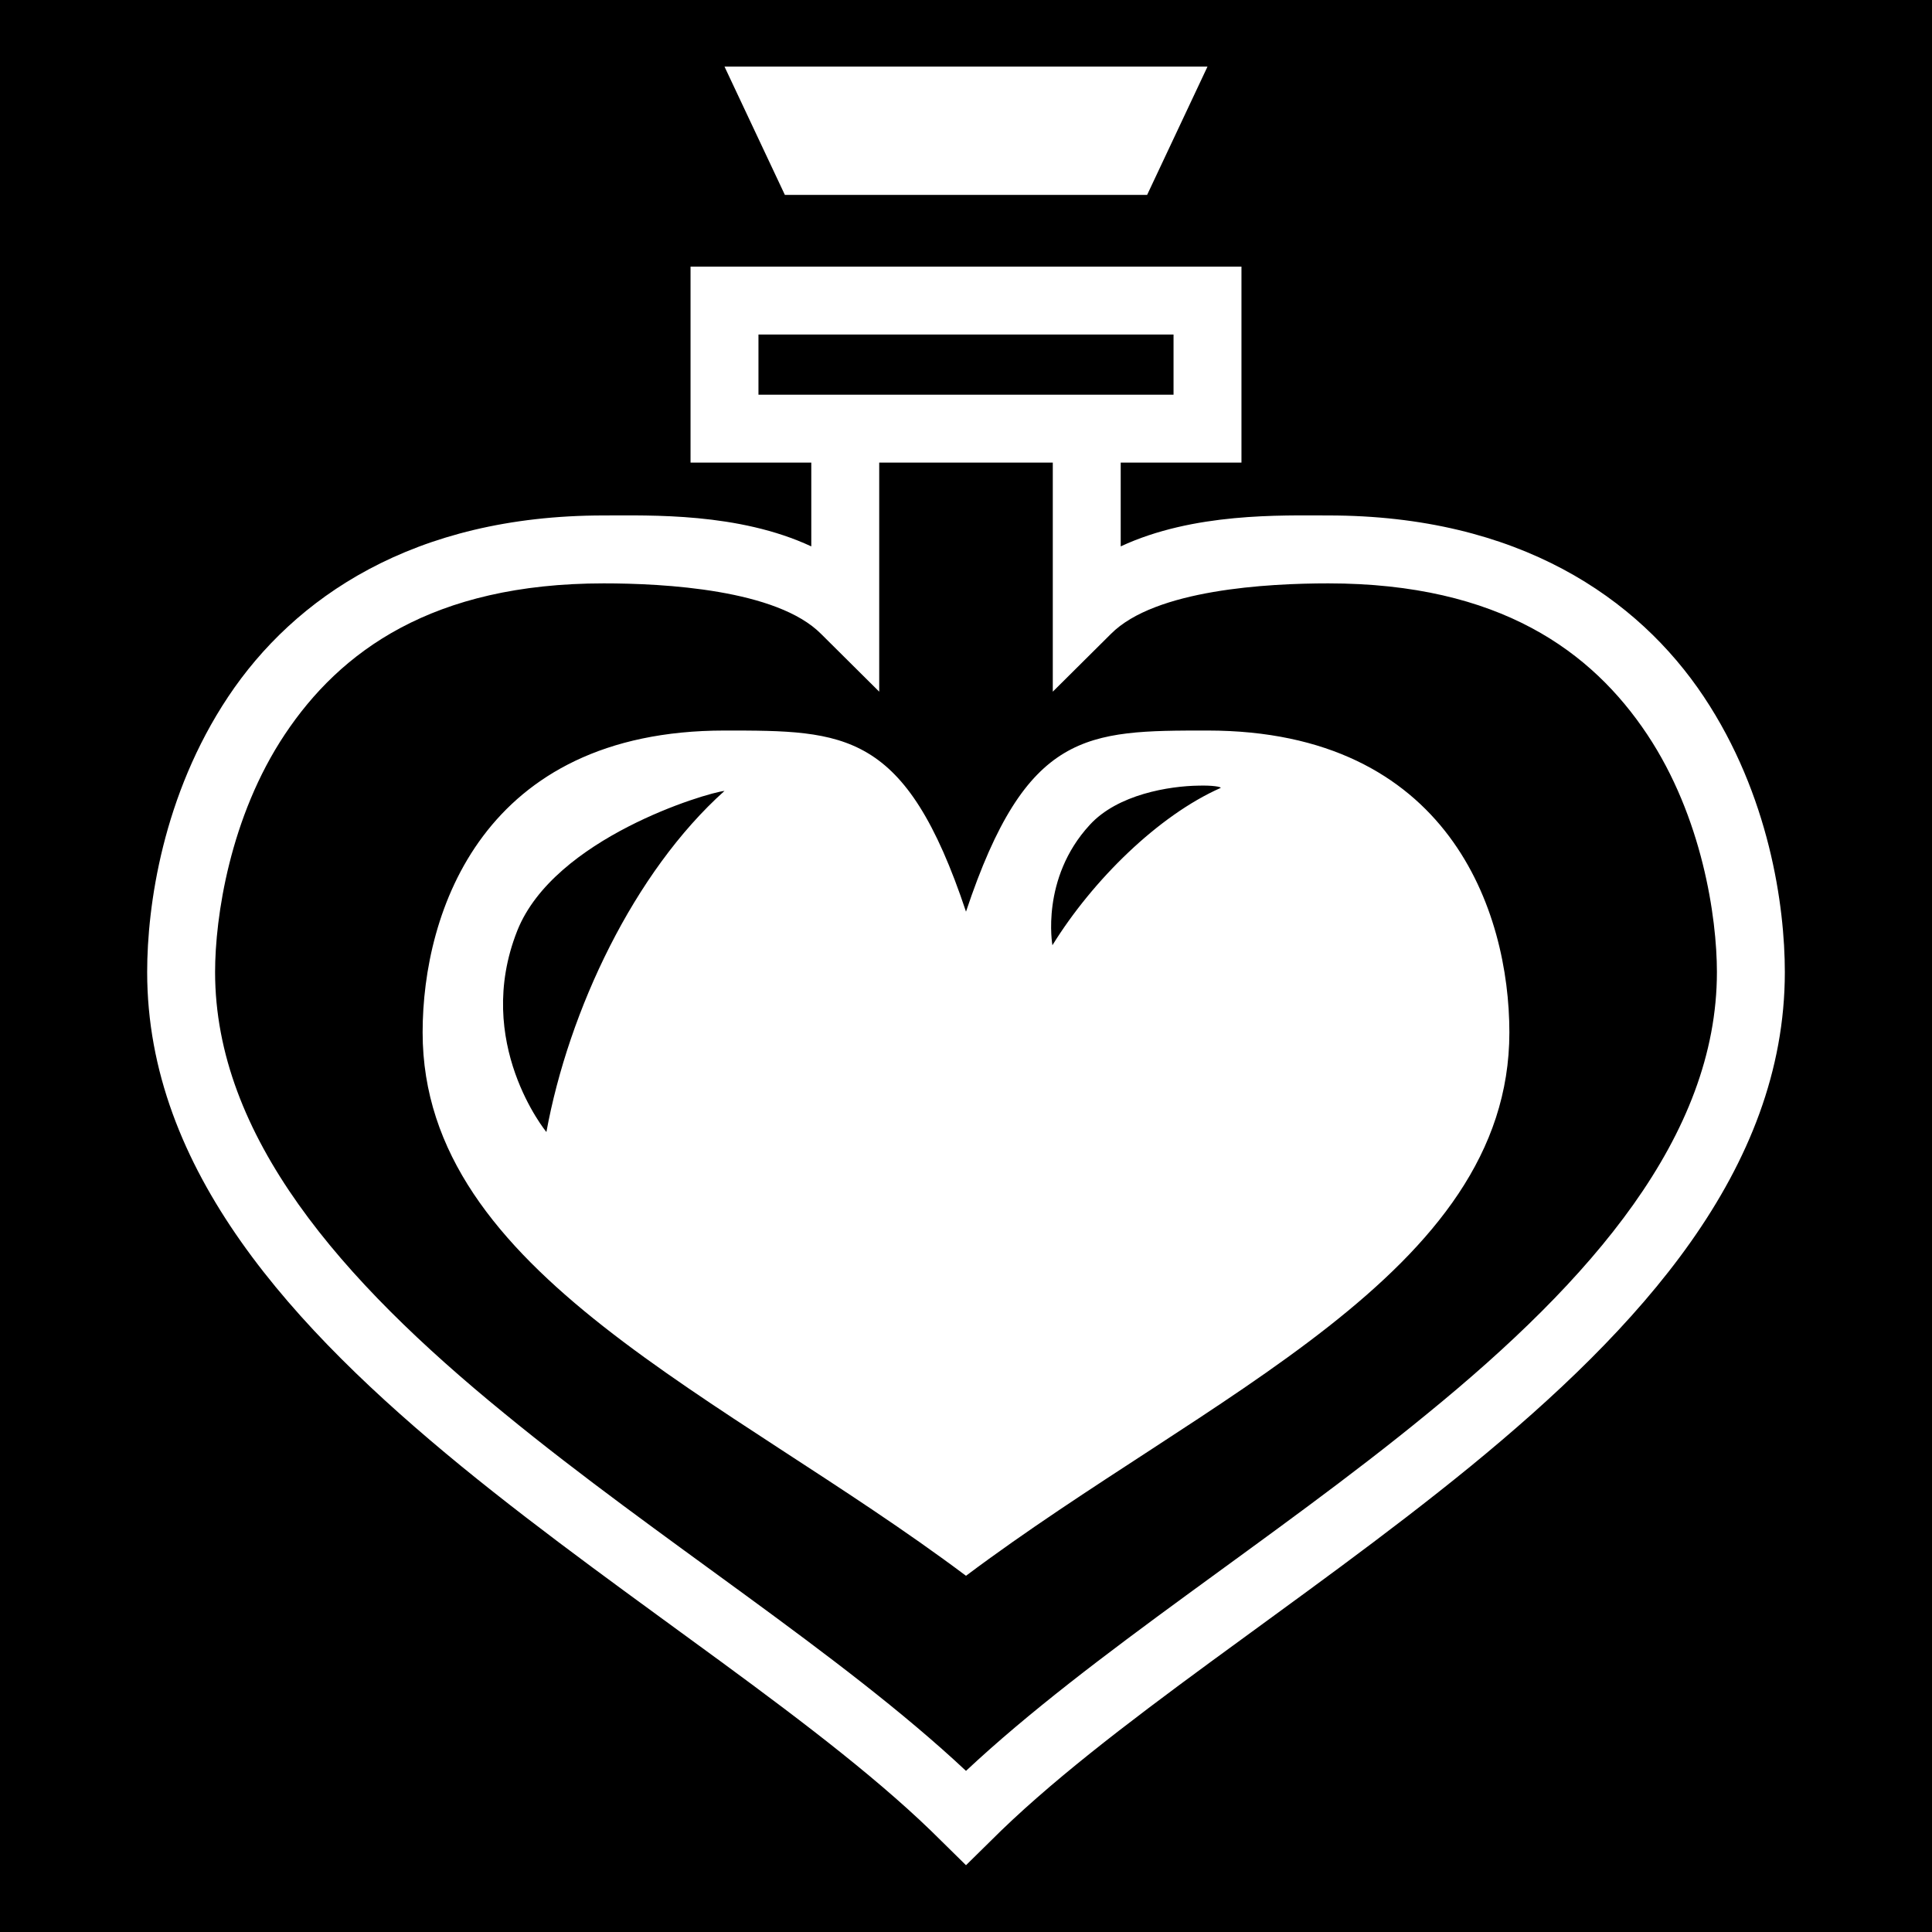
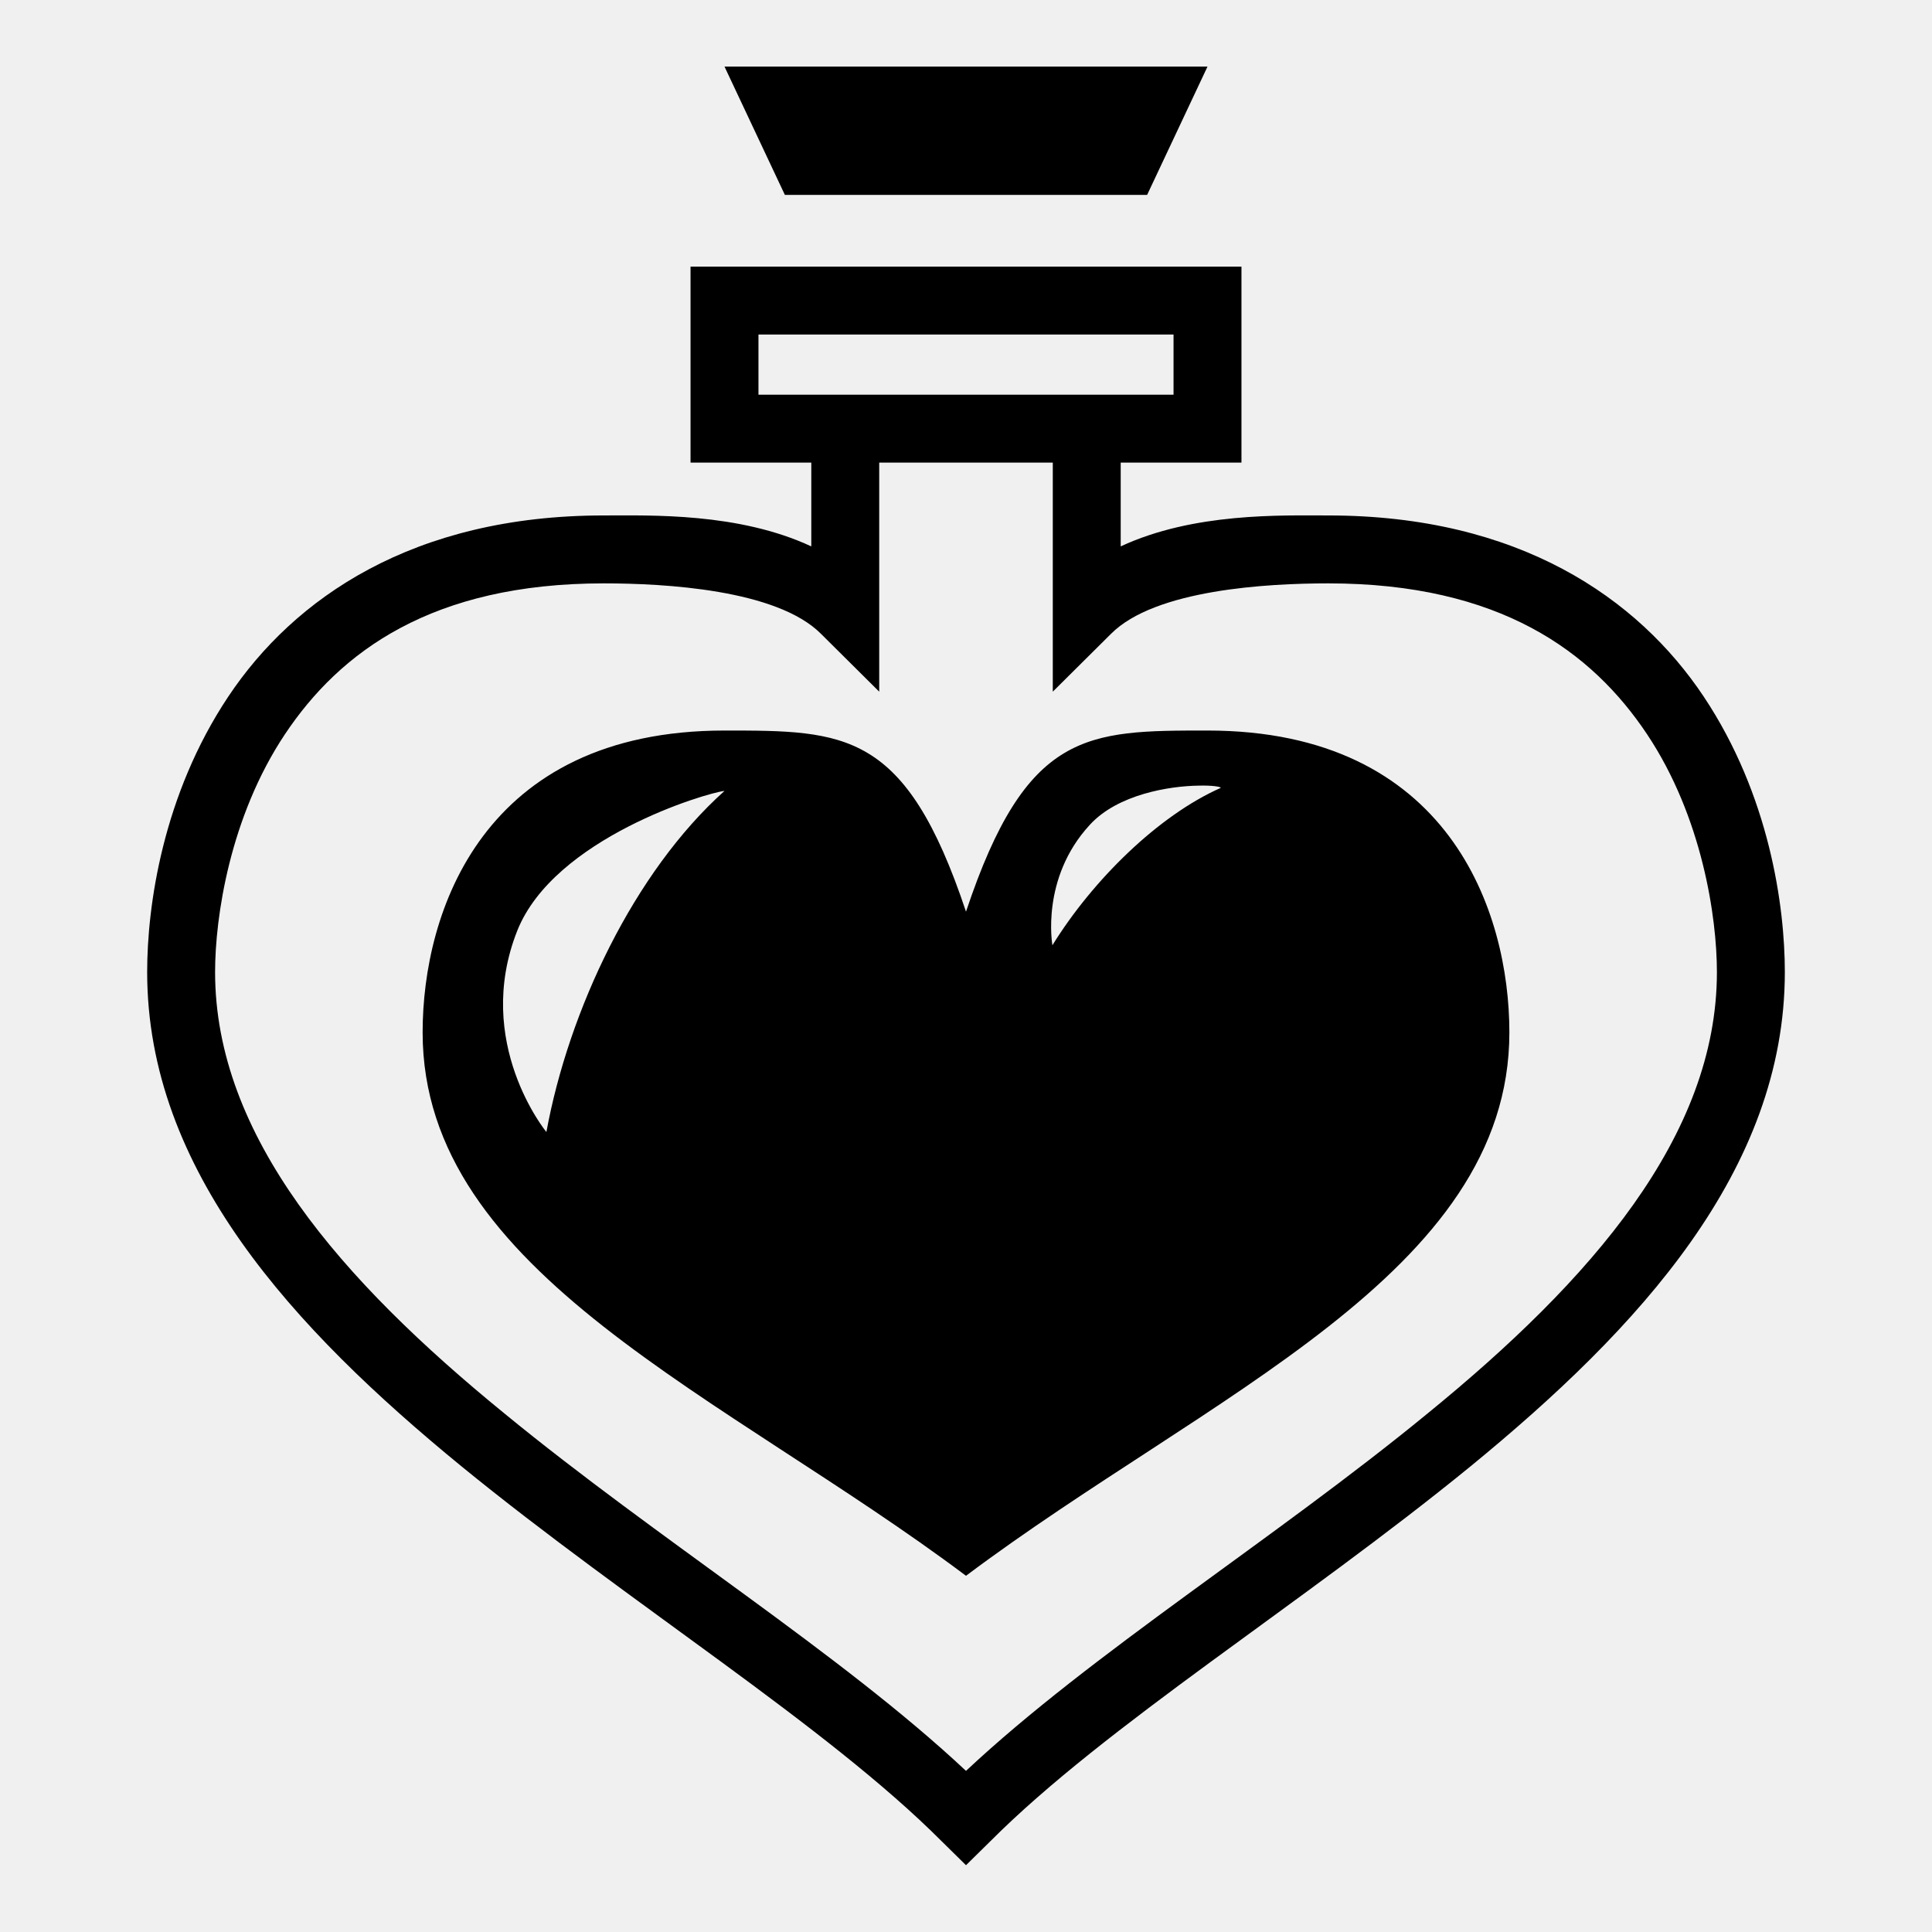
<svg xmlns="http://www.w3.org/2000/svg" viewBox="0 0 512 512">
-   <path d="M0 0h512v512H0z" />
-   <path fill="#fff" d="M192 17.65l16 34h96l16-34zm-9 53v51.95h32v22.2c-19.3-9-42.6-8.2-55-8.2-50.5 0-82.1 21.9-99.5 48-17.4 26.1-21.5 55.5-21.5 73 0 52.5 38.6 94.4 83.3 131C167 425.1 219 457.3 249.6 488l6.4 6.3 6.4-6.3c30.6-30.7 82.6-62.9 127.3-99.4 44.7-36.6 83.3-78.5 83.3-131 0-17.5-4.1-46.9-21.5-73s-49-48-99.5-48c-12.4 0-35.7-.8-55 8.2v-22.2h32V70.65zm18 18h110v15.95H201zm32 33.95h46v60.7l15.4-15.3c11.7-11.8 41.6-13.4 57.6-13.4 45.5 0 69.9 18.1 84.5 40 14.6 21.9 18.5 48.5 18.5 63 0 43.5-33.4 81.7-76.7 117-40.7 33.4-89 63.5-122.3 94.7-33.3-31.2-81.6-61.3-122.3-94.7-43.3-35.3-76.7-73.5-76.7-117 0-14.5 3.9-41.1 18.5-63s39-40 84.5-40c16 0 45.9 1.6 57.6 13.4l15.4 15.3zm-41 71c-64 0-80 48-80 80 0 64 80 96 144 144 64-48 144-80 144-144 0-32-16-80-80-80-32 0-48 0-64 48-16-48-32-48-64-48zm125.7 14.6c3.6-.1 5.9.3 5.8.6-16.5 7.3-33.9 24.4-44.6 41.7 0 0-3.2-17.7 9.9-31.9 7.4-8.1 21.1-10.3 28.9-10.4zM192 209.6c-24 21.5-41.3 58.2-47.2 90.4 0 0-19.5-23.7-7.7-53.4 9.8-24.5 50.1-36.5 54.9-37z" />
+   <path fill="#000" d="M192 17.65l16 34h96l16-34zm-9 53v51.95h32v22.2c-19.3-9-42.6-8.2-55-8.2-50.5 0-82.1 21.9-99.5 48-17.4 26.1-21.5 55.5-21.5 73 0 52.5 38.6 94.4 83.3 131C167 425.1 219 457.3 249.6 488l6.4 6.3 6.4-6.3c30.6-30.7 82.6-62.9 127.3-99.4 44.7-36.6 83.3-78.5 83.3-131 0-17.5-4.1-46.9-21.5-73s-49-48-99.5-48c-12.4 0-35.7-.8-55 8.2v-22.2h32V70.65zm18 18h110v15.95H201zm32 33.95h46v60.7l15.4-15.3c11.7-11.8 41.6-13.4 57.6-13.4 45.5 0 69.9 18.1 84.5 40 14.6 21.9 18.5 48.5 18.5 63 0 43.5-33.4 81.7-76.7 117-40.7 33.4-89 63.5-122.3 94.7-33.3-31.2-81.6-61.3-122.3-94.7-43.3-35.3-76.7-73.5-76.7-117 0-14.5 3.9-41.1 18.5-63s39-40 84.5-40c16 0 45.9 1.6 57.6 13.4l15.4 15.3zm-41 71c-64 0-80 48-80 80 0 64 80 96 144 144 64-48 144-80 144-144 0-32-16-80-80-80-32 0-48 0-64 48-16-48-32-48-64-48zm125.7 14.6c3.6-.1 5.9.3 5.8.6-16.5 7.3-33.9 24.4-44.6 41.7 0 0-3.2-17.7 9.9-31.9 7.4-8.1 21.1-10.3 28.9-10.4zM192 209.6c-24 21.5-41.3 58.2-47.2 90.4 0 0-19.5-23.7-7.7-53.4 9.8-24.5 50.1-36.5 54.9-37z" />
</svg>
